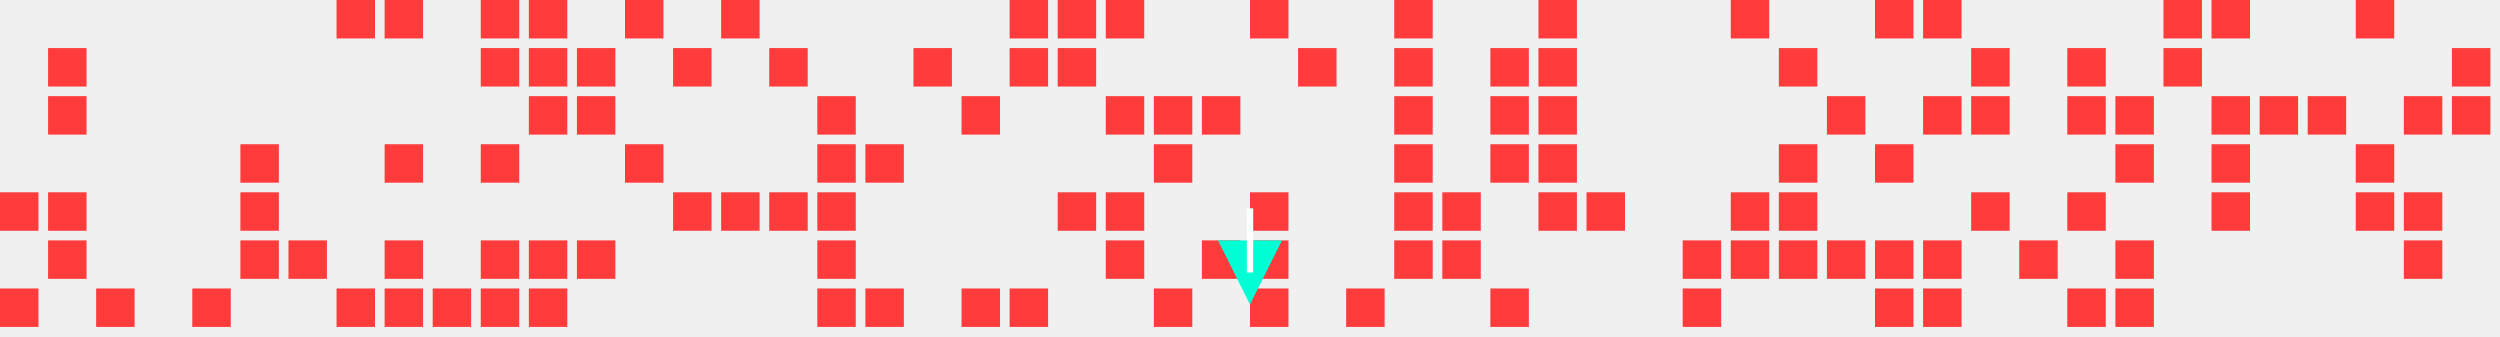
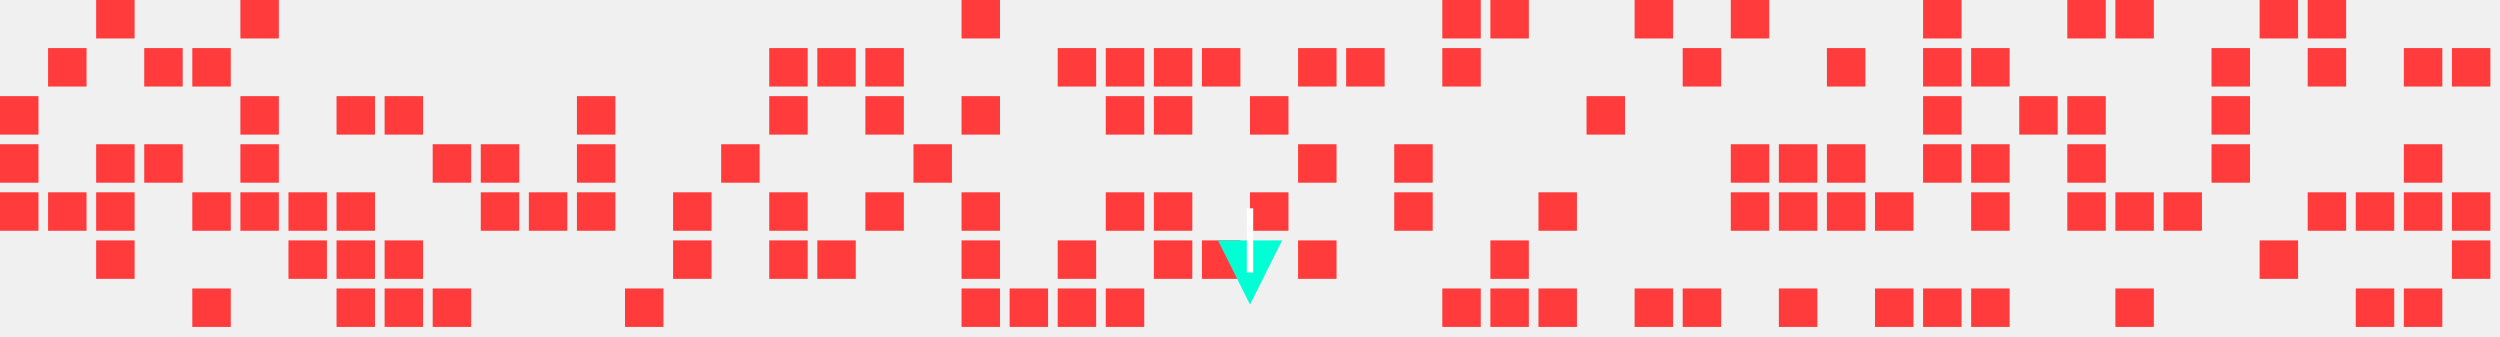
<svg xmlns="http://www.w3.org/2000/svg" width="780" height="105">
  <style>
.enemy { fill: #ff3b3b; }
.player { fill: #00ffd5; }
.bullet { fill: #fff; }
</style>
+   <rect class="enemy" x="0" y="30" width="12" height="12" />
+   <rect class="enemy" x="0" y="45" width="12" height="12" />
  <rect class="enemy" x="0" y="60" width="12" height="12" />
-   <rect class="enemy" x="0" y="90" width="12" height="12" />
  <rect class="enemy" x="15" y="15" width="12" height="12" />
-   <rect class="enemy" x="15" y="30" width="12" height="12" />
  <rect class="enemy" x="15" y="60" width="12" height="12" />
-   <rect class="enemy" x="15" y="75" width="12" height="12" />
-   <rect class="enemy" x="30" y="90" width="12" height="12" />
+   <rect class="enemy" x="30" y="0" width="12" height="12" />
+   <rect class="enemy" x="30" y="45" width="12" height="12" />
+   <rect class="enemy" x="30" y="60" width="12" height="12" />
+   <rect class="enemy" x="30" y="75" width="12" height="12" />
+   <rect class="enemy" x="45" y="15" width="12" height="12" />
+   <rect class="enemy" x="45" y="45" width="12" height="12" />
+   <rect class="enemy" x="60" y="15" width="12" height="12" />
+   <rect class="enemy" x="60" y="60" width="12" height="12" />
  <rect class="enemy" x="60" y="90" width="12" height="12" />
+   <rect class="enemy" x="75" y="0" width="12" height="12" />
+   <rect class="enemy" x="75" y="30" width="12" height="12" />
  <rect class="enemy" x="75" y="45" width="12" height="12" />
  <rect class="enemy" x="75" y="60" width="12" height="12" />
-   <rect class="enemy" x="75" y="75" width="12" height="12" />
+   <rect class="enemy" x="90" y="60" width="12" height="12" />
  <rect class="enemy" x="90" y="75" width="12" height="12" />
-   <rect class="enemy" x="105" y="0" width="12" height="12" />
+   <rect class="enemy" x="105" y="30" width="12" height="12" />
+   <rect class="enemy" x="105" y="60" width="12" height="12" />
+   <rect class="enemy" x="105" y="75" width="12" height="12" />
  <rect class="enemy" x="105" y="90" width="12" height="12" />
-   <rect class="enemy" x="120" y="0" width="12" height="12" />
-   <rect class="enemy" x="120" y="45" width="12" height="12" />
+   <rect class="enemy" x="120" y="30" width="12" height="12" />
  <rect class="enemy" x="120" y="75" width="12" height="12" />
  <rect class="enemy" x="120" y="90" width="12" height="12" />
+   <rect class="enemy" x="135" y="45" width="12" height="12" />
  <rect class="enemy" x="135" y="90" width="12" height="12" />
-   <rect class="enemy" x="150" y="0" width="12" height="12" />
-   <rect class="enemy" x="150" y="15" width="12" height="12" />
  <rect class="enemy" x="150" y="45" width="12" height="12" />
-   <rect class="enemy" x="150" y="75" width="12" height="12" />
-   <rect class="enemy" x="150" y="90" width="12" height="12" />
-   <rect class="enemy" x="165" y="0" width="12" height="12" />
-   <rect class="enemy" x="165" y="15" width="12" height="12" />
-   <rect class="enemy" x="165" y="30" width="12" height="12" />
-   <rect class="enemy" x="165" y="75" width="12" height="12" />
-   <rect class="enemy" x="165" y="90" width="12" height="12" />
-   <rect class="enemy" x="180" y="15" width="12" height="12" />
+   <rect class="enemy" x="150" y="60" width="12" height="12" />
+   <rect class="enemy" x="165" y="60" width="12" height="12" />
  <rect class="enemy" x="180" y="30" width="12" height="12" />
-   <rect class="enemy" x="180" y="75" width="12" height="12" />
-   <rect class="enemy" x="195" y="0" width="12" height="12" />
-   <rect class="enemy" x="195" y="45" width="12" height="12" />
-   <rect class="enemy" x="210" y="15" width="12" height="12" />
+   <rect class="enemy" x="180" y="45" width="12" height="12" />
+   <rect class="enemy" x="180" y="60" width="12" height="12" />
+   <rect class="enemy" x="195" y="90" width="12" height="12" />
  <rect class="enemy" x="210" y="60" width="12" height="12" />
-   <rect class="enemy" x="225" y="0" width="12" height="12" />
-   <rect class="enemy" x="225" y="60" width="12" height="12" />
+   <rect class="enemy" x="210" y="75" width="12" height="12" />
+   <rect class="enemy" x="225" y="45" width="12" height="12" />
  <rect class="enemy" x="240" y="15" width="12" height="12" />
+   <rect class="enemy" x="240" y="30" width="12" height="12" />
  <rect class="enemy" x="240" y="60" width="12" height="12" />
-   <rect class="enemy" x="255" y="30" width="12" height="12" />
-   <rect class="enemy" x="255" y="45" width="12" height="12" />
-   <rect class="enemy" x="255" y="60" width="12" height="12" />
+   <rect class="enemy" x="240" y="75" width="12" height="12" />
+   <rect class="enemy" x="255" y="15" width="12" height="12" />
  <rect class="enemy" x="255" y="75" width="12" height="12" />
-   <rect class="enemy" x="255" y="90" width="12" height="12" />
-   <rect class="enemy" x="270" y="45" width="12" height="12" />
-   <rect class="enemy" x="270" y="90" width="12" height="12" />
-   <rect class="enemy" x="285" y="15" width="12" height="12" />
+   <rect class="enemy" x="270" y="15" width="12" height="12" />
+   <rect class="enemy" x="270" y="30" width="12" height="12" />
+   <rect class="enemy" x="270" y="60" width="12" height="12" />
+   <rect class="enemy" x="285" y="45" width="12" height="12" />
+   <rect class="enemy" x="300" y="0" width="12" height="12" />
  <rect class="enemy" x="300" y="30" width="12" height="12" />
+   <rect class="enemy" x="300" y="60" width="12" height="12" />
+   <rect class="enemy" x="300" y="75" width="12" height="12" />
  <rect class="enemy" x="300" y="90" width="12" height="12" />
-   <rect class="enemy" x="315" y="0" width="12" height="12" />
-   <rect class="enemy" x="315" y="15" width="12" height="12" />
  <rect class="enemy" x="315" y="90" width="12" height="12" />
-   <rect class="enemy" x="330" y="0" width="12" height="12" />
  <rect class="enemy" x="330" y="15" width="12" height="12" />
-   <rect class="enemy" x="330" y="60" width="12" height="12" />
-   <rect class="enemy" x="345" y="0" width="12" height="12" />
+   <rect class="enemy" x="330" y="75" width="12" height="12" />
+   <rect class="enemy" x="330" y="90" width="12" height="12" />
+   <rect class="enemy" x="345" y="15" width="12" height="12" />
  <rect class="enemy" x="345" y="30" width="12" height="12" />
  <rect class="enemy" x="345" y="60" width="12" height="12" />
-   <rect class="enemy" x="345" y="75" width="12" height="12" />
+   <rect class="enemy" x="345" y="90" width="12" height="12" />
+   <rect class="enemy" x="360" y="15" width="12" height="12" />
  <rect class="enemy" x="360" y="30" width="12" height="12" />
-   <rect class="enemy" x="360" y="45" width="12" height="12" />
-   <rect class="enemy" x="360" y="90" width="12" height="12" />
-   <rect class="enemy" x="375" y="30" width="12" height="12" />
+   <rect class="enemy" x="360" y="60" width="12" height="12" />
+   <rect class="enemy" x="360" y="75" width="12" height="12" />
+   <rect class="enemy" x="375" y="15" width="12" height="12" />
  <rect class="enemy" x="375" y="75" width="12" height="12" />
-   <rect class="enemy" x="390" y="0" width="12" height="12" />
+   <rect class="enemy" x="390" y="30" width="12" height="12" />
  <rect class="enemy" x="390" y="60" width="12" height="12" />
-   <rect class="enemy" x="390" y="75" width="12" height="12" />
-   <rect class="enemy" x="390" y="90" width="12" height="12" />
  <rect class="enemy" x="405" y="15" width="12" height="12" />
-   <rect class="enemy" x="420" y="90" width="12" height="12" />
-   <rect class="enemy" x="435" y="0" width="12" height="12" />
-   <rect class="enemy" x="435" y="15" width="12" height="12" />
-   <rect class="enemy" x="435" y="30" width="12" height="12" />
+   <rect class="enemy" x="405" y="45" width="12" height="12" />
+   <rect class="enemy" x="405" y="75" width="12" height="12" />
+   <rect class="enemy" x="420" y="15" width="12" height="12" />
  <rect class="enemy" x="435" y="45" width="12" height="12" />
  <rect class="enemy" x="435" y="60" width="12" height="12" />
-   <rect class="enemy" x="435" y="75" width="12" height="12" />
-   <rect class="enemy" x="450" y="60" width="12" height="12" />
-   <rect class="enemy" x="450" y="75" width="12" height="12" />
-   <rect class="enemy" x="465" y="15" width="12" height="12" />
-   <rect class="enemy" x="465" y="30" width="12" height="12" />
-   <rect class="enemy" x="465" y="45" width="12" height="12" />
+   <rect class="enemy" x="450" y="0" width="12" height="12" />
+   <rect class="enemy" x="450" y="15" width="12" height="12" />
+   <rect class="enemy" x="450" y="90" width="12" height="12" />
+   <rect class="enemy" x="465" y="0" width="12" height="12" />
+   <rect class="enemy" x="465" y="75" width="12" height="12" />
  <rect class="enemy" x="465" y="90" width="12" height="12" />
-   <rect class="enemy" x="480" y="0" width="12" height="12" />
-   <rect class="enemy" x="480" y="15" width="12" height="12" />
-   <rect class="enemy" x="480" y="30" width="12" height="12" />
-   <rect class="enemy" x="480" y="45" width="12" height="12" />
  <rect class="enemy" x="480" y="60" width="12" height="12" />
-   <rect class="enemy" x="495" y="60" width="12" height="12" />
-   <rect class="enemy" x="525" y="75" width="12" height="12" />
+   <rect class="enemy" x="480" y="90" width="12" height="12" />
+   <rect class="enemy" x="495" y="30" width="12" height="12" />
+   <rect class="enemy" x="510" y="0" width="12" height="12" />
+   <rect class="enemy" x="510" y="90" width="12" height="12" />
+   <rect class="enemy" x="525" y="15" width="12" height="12" />
  <rect class="enemy" x="525" y="90" width="12" height="12" />
  <rect class="enemy" x="540" y="0" width="12" height="12" />
+   <rect class="enemy" x="540" y="45" width="12" height="12" />
  <rect class="enemy" x="540" y="60" width="12" height="12" />
-   <rect class="enemy" x="540" y="75" width="12" height="12" />
-   <rect class="enemy" x="555" y="15" width="12" height="12" />
  <rect class="enemy" x="555" y="45" width="12" height="12" />
  <rect class="enemy" x="555" y="60" width="12" height="12" />
-   <rect class="enemy" x="555" y="75" width="12" height="12" />
-   <rect class="enemy" x="570" y="30" width="12" height="12" />
-   <rect class="enemy" x="570" y="75" width="12" height="12" />
-   <rect class="enemy" x="585" y="0" width="12" height="12" />
-   <rect class="enemy" x="585" y="45" width="12" height="12" />
-   <rect class="enemy" x="585" y="75" width="12" height="12" />
+   <rect class="enemy" x="555" y="90" width="12" height="12" />
+   <rect class="enemy" x="570" y="15" width="12" height="12" />
+   <rect class="enemy" x="570" y="45" width="12" height="12" />
+   <rect class="enemy" x="570" y="60" width="12" height="12" />
+   <rect class="enemy" x="585" y="60" width="12" height="12" />
  <rect class="enemy" x="585" y="90" width="12" height="12" />
  <rect class="enemy" x="600" y="0" width="12" height="12" />
+   <rect class="enemy" x="600" y="15" width="12" height="12" />
  <rect class="enemy" x="600" y="30" width="12" height="12" />
-   <rect class="enemy" x="600" y="75" width="12" height="12" />
+   <rect class="enemy" x="600" y="45" width="12" height="12" />
  <rect class="enemy" x="600" y="90" width="12" height="12" />
  <rect class="enemy" x="615" y="15" width="12" height="12" />
-   <rect class="enemy" x="615" y="30" width="12" height="12" />
+   <rect class="enemy" x="615" y="45" width="12" height="12" />
  <rect class="enemy" x="615" y="60" width="12" height="12" />
-   <rect class="enemy" x="630" y="75" width="12" height="12" />
-   <rect class="enemy" x="645" y="15" width="12" height="12" />
+   <rect class="enemy" x="615" y="90" width="12" height="12" />
+   <rect class="enemy" x="630" y="30" width="12" height="12" />
+   <rect class="enemy" x="645" y="0" width="12" height="12" />
  <rect class="enemy" x="645" y="30" width="12" height="12" />
+   <rect class="enemy" x="645" y="45" width="12" height="12" />
  <rect class="enemy" x="645" y="60" width="12" height="12" />
-   <rect class="enemy" x="645" y="90" width="12" height="12" />
-   <rect class="enemy" x="660" y="30" width="12" height="12" />
-   <rect class="enemy" x="660" y="45" width="12" height="12" />
-   <rect class="enemy" x="660" y="75" width="12" height="12" />
+   <rect class="enemy" x="660" y="0" width="12" height="12" />
+   <rect class="enemy" x="660" y="60" width="12" height="12" />
  <rect class="enemy" x="660" y="90" width="12" height="12" />
-   <rect class="enemy" x="675" y="0" width="12" height="12" />
-   <rect class="enemy" x="675" y="15" width="12" height="12" />
-   <rect class="enemy" x="690" y="0" width="12" height="12" />
+   <rect class="enemy" x="675" y="60" width="12" height="12" />
+   <rect class="enemy" x="690" y="15" width="12" height="12" />
  <rect class="enemy" x="690" y="30" width="12" height="12" />
  <rect class="enemy" x="690" y="45" width="12" height="12" />
-   <rect class="enemy" x="690" y="60" width="12" height="12" />
-   <rect class="enemy" x="705" y="30" width="12" height="12" />
-   <rect class="enemy" x="720" y="30" width="12" height="12" />
-   <rect class="enemy" x="735" y="0" width="12" height="12" />
-   <rect class="enemy" x="735" y="45" width="12" height="12" />
+   <rect class="enemy" x="705" y="0" width="12" height="12" />
+   <rect class="enemy" x="705" y="75" width="12" height="12" />
+   <rect class="enemy" x="720" y="0" width="12" height="12" />
+   <rect class="enemy" x="720" y="15" width="12" height="12" />
+   <rect class="enemy" x="720" y="60" width="12" height="12" />
  <rect class="enemy" x="735" y="60" width="12" height="12" />
-   <rect class="enemy" x="750" y="30" width="12" height="12" />
+   <rect class="enemy" x="735" y="90" width="12" height="12" />
+   <rect class="enemy" x="750" y="15" width="12" height="12" />
+   <rect class="enemy" x="750" y="45" width="12" height="12" />
  <rect class="enemy" x="750" y="60" width="12" height="12" />
-   <rect class="enemy" x="750" y="75" width="12" height="12" />
+   <rect class="enemy" x="750" y="90" width="12" height="12" />
  <rect class="enemy" x="765" y="15" width="12" height="12" />
-   <rect class="enemy" x="765" y="30" width="12" height="12" />
+   <rect class="enemy" x="765" y="60" width="12" height="12" />
+   <rect class="enemy" x="765" y="75" width="12" height="12" />
  <polygon class="player" points=" 390,95 380,75 400,75 " />
  <rect class="bullet" x="389" y="65" width="2" height="20">
    <animate attributeName="y" values="65;0" dur="1s" repeatCount="indefinite" />
  </rect>
</svg>
